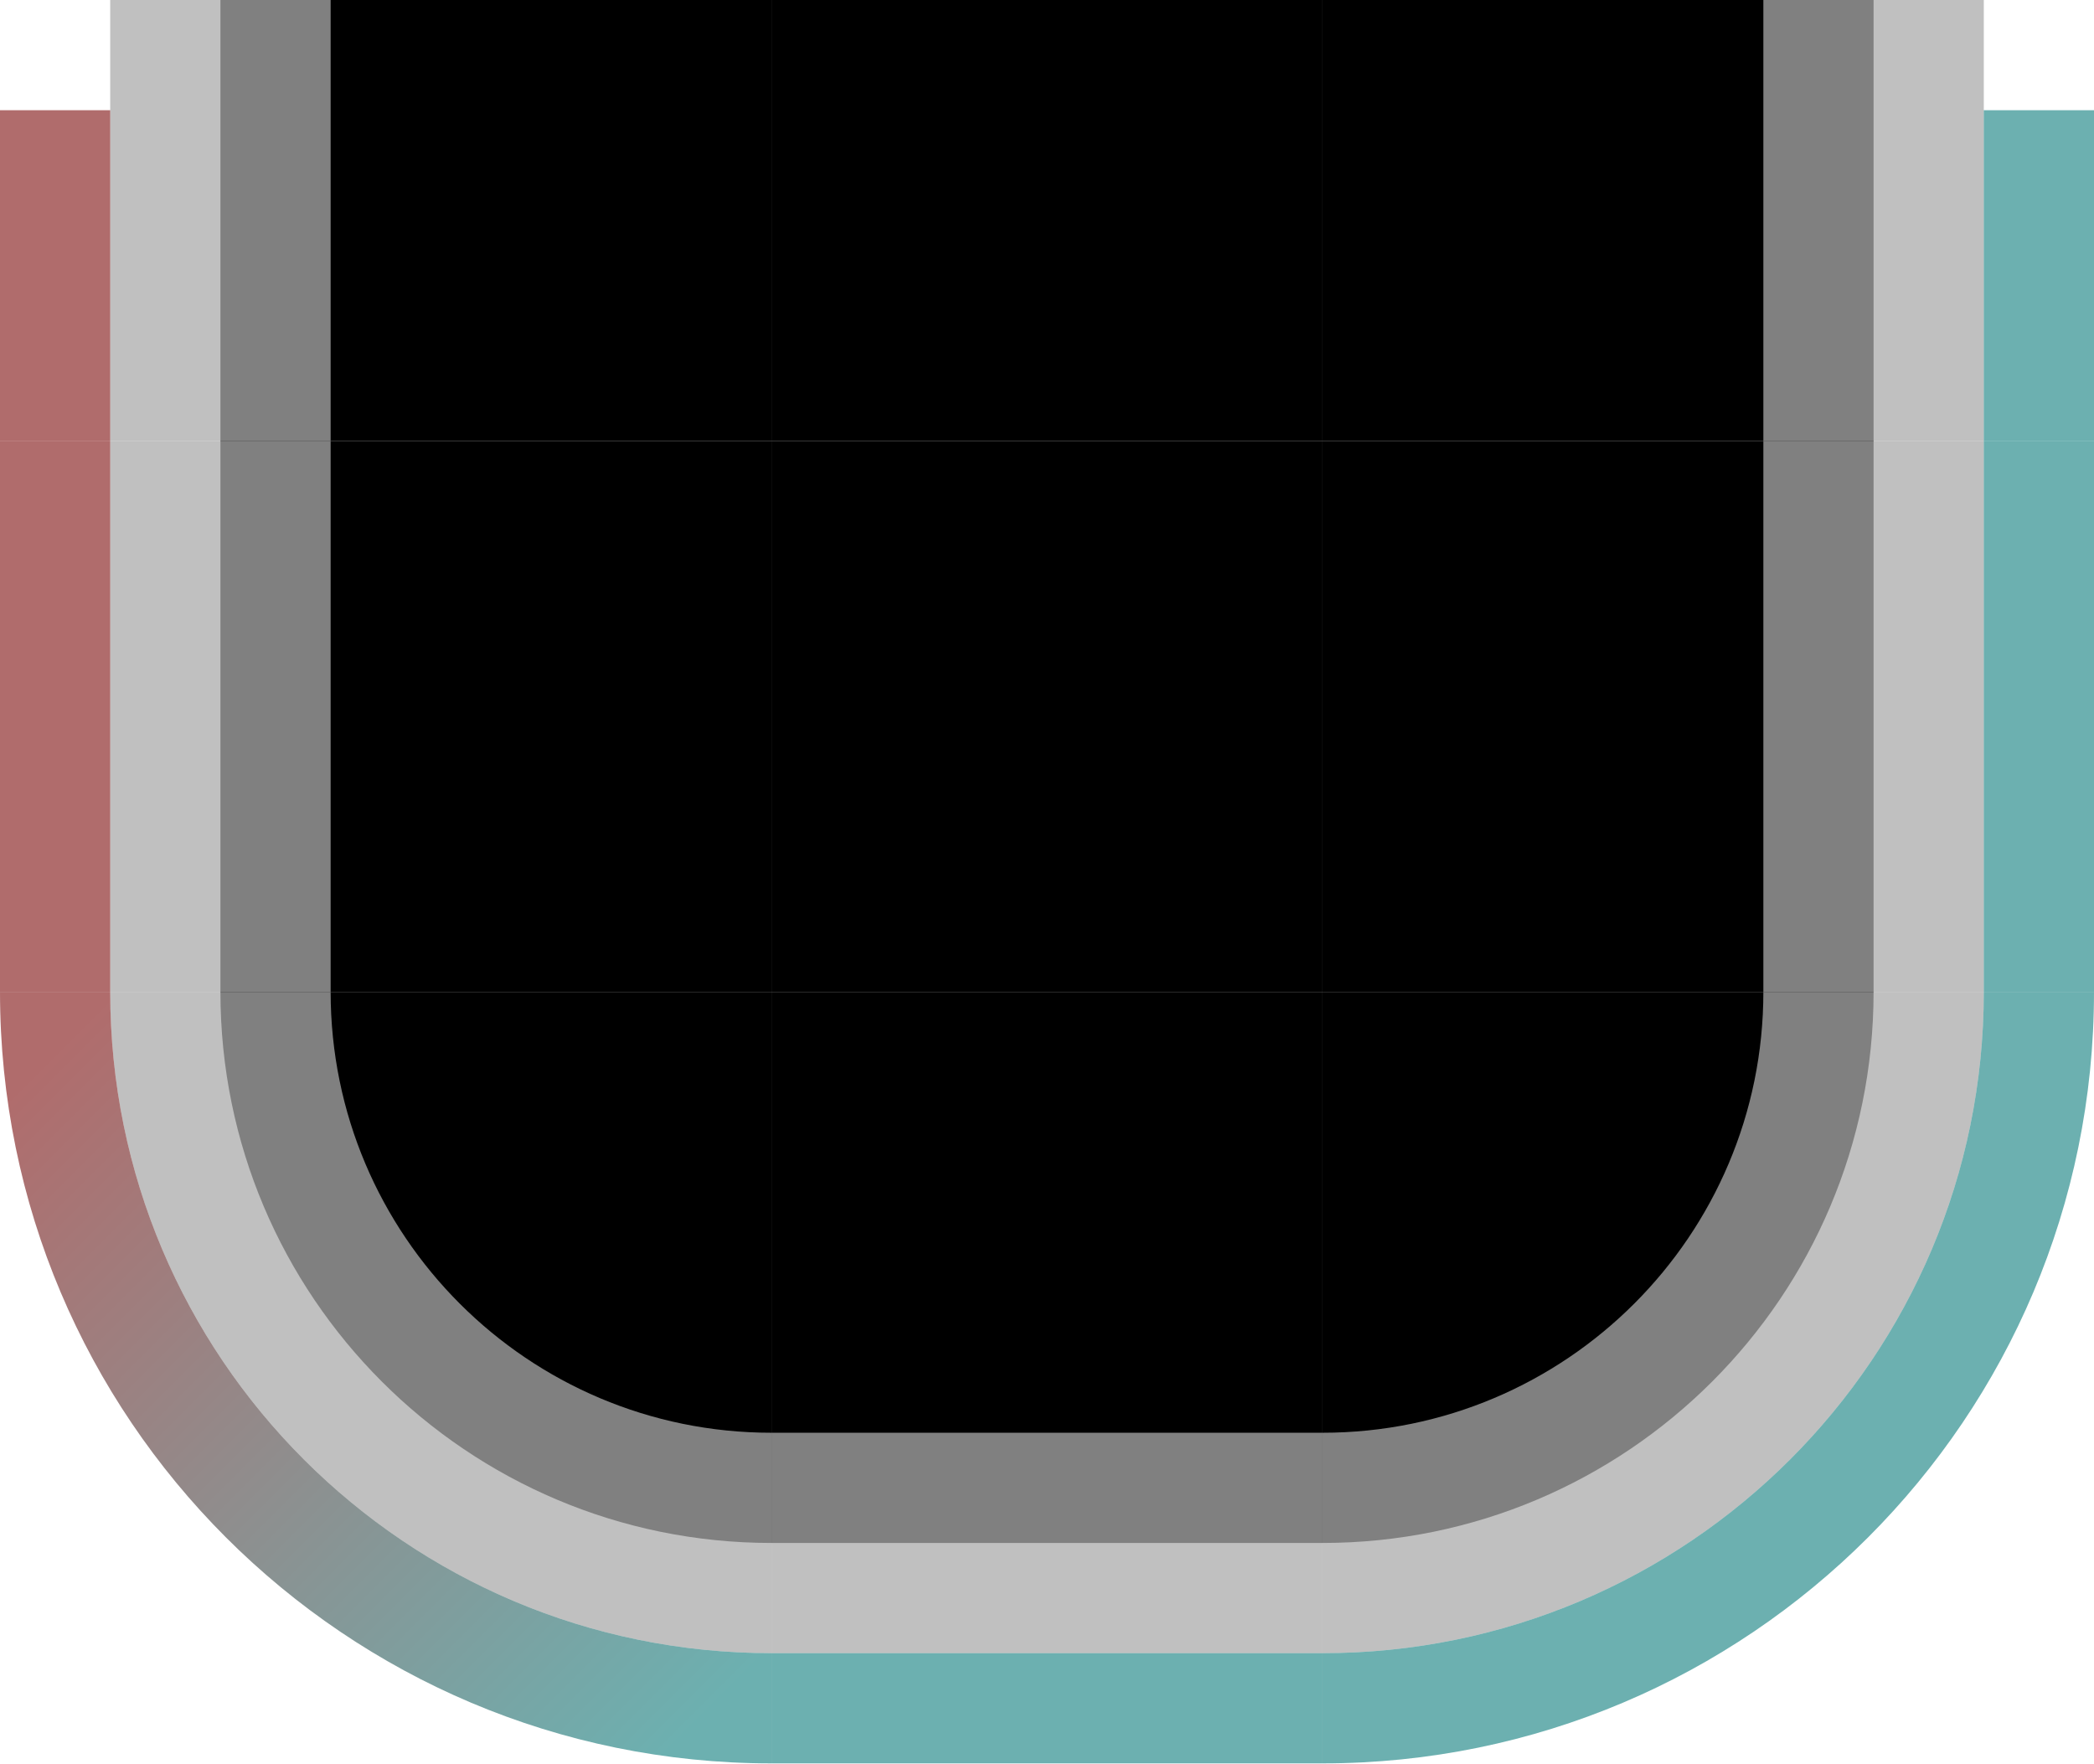
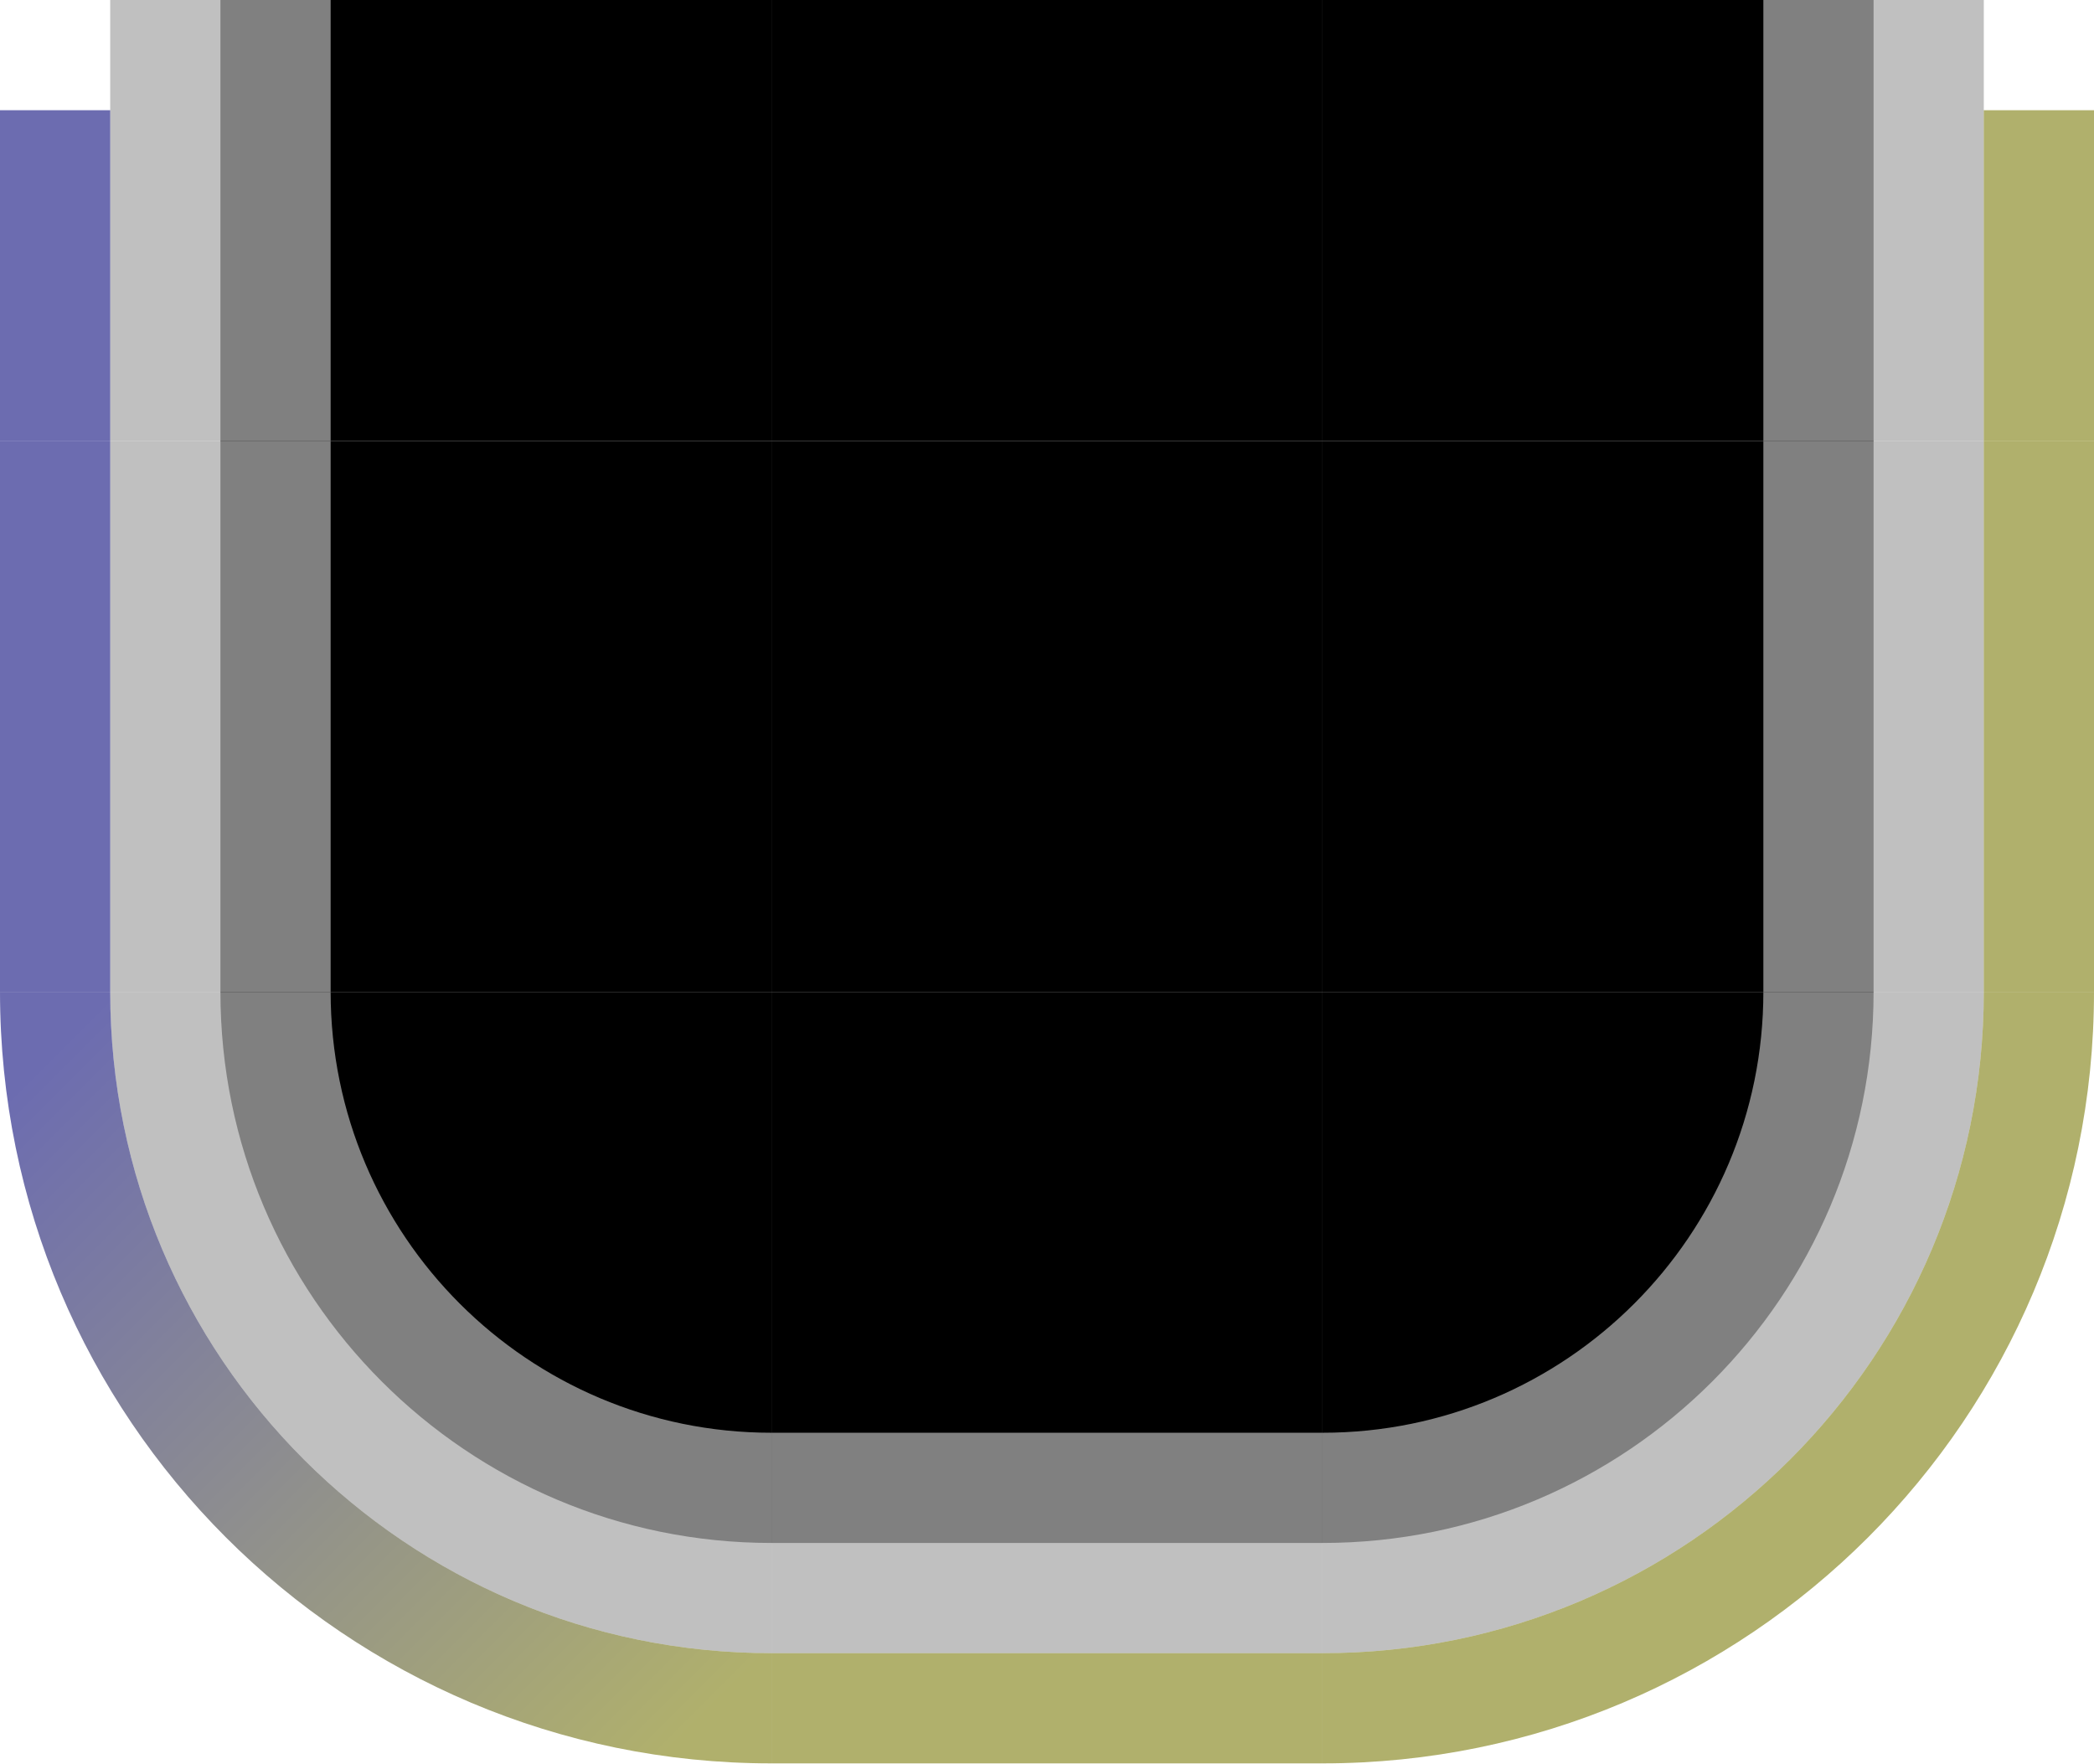
<svg xmlns="http://www.w3.org/2000/svg" xmlns:xlink="http://www.w3.org/1999/xlink" height="16" width="19" id="svg3124" version="1.0">
  <defs id="defs3126">
    <linearGradient id="linearGradient4889">
-       <stop id="stop4885" offset="0" style="stop-color:#007777;stop-opacity:0.575;" />
-       <stop id="stop4887" offset="1" style="stop-color:#770000;stop-opacity:0.575" />
+       <stop id="stop4885" offset="0" style="stop-color:#777700;stop-opacity:0.575;" />
+       <stop id="stop4887" offset="1" style="stop-color:#000077;stop-opacity:0.575" />
    </linearGradient>
    <linearGradient xlink:href="#linearGradient4889" id="linearGradient6949" gradientUnits="userSpaceOnUse" gradientTransform="translate(-5,-22)" x1="11" y1="71" x2="5" y2="65" />
  </defs>
  <g transform="translate(-31,-111)" id="layer1">
    <rect y="115" x="38" height="5" width="5" id="south-normal-center" style="opacity:1;vector-effect:none;fill:#000000;fill-opacity:1;stroke:none;stroke-width:0.783;stroke-linecap:square;stroke-linejoin:miter;stroke-miterlimit:8.3;stroke-dasharray:none;stroke-dashoffset:0;stroke-opacity:1;marker:none" />
    <g transform="translate(32,77)" id="south-normal-bottomleft">
      <path style="opacity:1;vector-effect:none;fill:#000000;fill-opacity:1;stroke:none;stroke-width:0.783;stroke-linecap:square;stroke-linejoin:miter;stroke-miterlimit:8.3;stroke-dasharray:none;stroke-dashoffset:0;stroke-opacity:1;marker:none" d="m 1,43 a 5,5 0 0 0 5,5 v -5 z" id="path4718-3-4" />
      <path style="opacity:1;vector-effect:none;fill:#aaaaaa;fill-opacity:0.75;stroke:none;stroke-width:0.783;stroke-linecap:square;stroke-linejoin:miter;stroke-miterlimit:8.3;stroke-dasharray:none;stroke-dashoffset:0;stroke-opacity:1;marker:none" d="m 0,43 a 6,6 0 0 0 6,6 V 47 A 4,4 0 0 1 2,43 Z" id="path4521-1-92" />
      <path id="path5672-2-74" d="m -1,43 a 7,7 0 0 0 7,7 V 49 A 6,6 0 0 1 0,43 Z" style="opacity:1;vector-effect:none;fill:url(#linearGradient6949);fill-opacity:1;stroke:none;stroke-width:0.783;stroke-linecap:square;stroke-linejoin:miter;stroke-miterlimit:8.3;stroke-dasharray:none;stroke-dashoffset:0;stroke-opacity:1;marker:none" />
    </g>
    <g transform="translate(30,77)" id="south-normal-bottomright">
      <path style="opacity:1;vector-effect:none;fill:#000000;fill-opacity:1;stroke:none;stroke-width:0.783;stroke-linecap:square;stroke-linejoin:miter;stroke-miterlimit:8.3;stroke-dasharray:none;stroke-dashoffset:0;stroke-opacity:1;marker:none" d="m 13,43 v 5 a 5,5 0 0 0 5,-5 z" id="path4718-7-94" />
      <path style="opacity:1;vector-effect:none;fill:#aaaaaa;fill-opacity:0.75;stroke:none;stroke-width:0.783;stroke-linecap:square;stroke-linejoin:miter;stroke-miterlimit:8.3;stroke-dasharray:none;stroke-dashoffset:0;stroke-opacity:1;marker:none" d="m 17,43 a 4,4 0 0 1 -4,4 v 2 a 6,6 0 0 0 6,-6 z" id="path4521-9-5" />
-       <path id="path5672-61-3" d="m 19,43 a 6,6 0 0 1 -6,6 v 1 a 7,7 0 0 0 7,-7 z" style="opacity:1;vector-effect:none;fill:#007777;fill-opacity:0.575;stroke:none;stroke-width:0.783;stroke-linecap:square;stroke-linejoin:miter;stroke-miterlimit:8.3;stroke-dasharray:none;stroke-dashoffset:0;stroke-opacity:1;marker:none" />
+       <path id="path5672-61-3" d="m 19,43 a 6,6 0 0 1 -6,6 v 1 a 7,7 0 0 0 7,-7 z" style="opacity:1;vector-effect:none;fill:#777700;fill-opacity:0.575;stroke:none;stroke-width:0.783;stroke-linecap:square;stroke-linejoin:miter;stroke-miterlimit:8.3;stroke-dasharray:none;stroke-dashoffset:0;stroke-opacity:1;marker:none" />
    </g>
    <g transform="translate(31,77)" id="south-normal-bottom">
      <rect style="opacity:1;vector-effect:none;fill:#000000;fill-opacity:1;stroke:none;stroke-width:0.783;stroke-linecap:square;stroke-linejoin:miter;stroke-miterlimit:8.3;stroke-dasharray:none;stroke-dashoffset:0;stroke-opacity:1;marker:none" id="rect4780-7-5" width="5" height="5" x="7" y="43" />
      <rect style="opacity:1;vector-effect:none;fill:#aaaaaa;fill-opacity:0.75;stroke:none;stroke-width:0.783;stroke-linecap:square;stroke-linejoin:miter;stroke-miterlimit:8.3;stroke-dasharray:none;stroke-dashoffset:0;stroke-opacity:1;marker:none" id="rect4817-3-3" width="5" height="2" x="7" y="47" />
-       <rect style="opacity:1;vector-effect:none;fill:#007777;fill-opacity:0.575;stroke:none;stroke-width:0.783;stroke-linecap:square;stroke-linejoin:miter;stroke-miterlimit:8.3;stroke-dasharray:none;stroke-dashoffset:0;stroke-opacity:1;marker:none" id="rect4851-9-0" width="5" height="1" x="7" y="49" />
+       <rect style="opacity:1;vector-effect:none;fill:#777700;fill-opacity:0.575;stroke:none;stroke-width:0.783;stroke-linecap:square;stroke-linejoin:miter;stroke-miterlimit:8.3;stroke-dasharray:none;stroke-dashoffset:0;stroke-opacity:1;marker:none" id="rect4851-9-0" width="5" height="1" x="7" y="49" />
    </g>
    <g transform="translate(32,78)" id="south-normal-left">
      <rect style="opacity:1;vector-effect:none;fill:#000000;fill-opacity:1;stroke:none;stroke-width:0.783;stroke-linecap:square;stroke-linejoin:miter;stroke-miterlimit:8.3;stroke-dasharray:none;stroke-dashoffset:0;stroke-opacity:1;marker:none" id="rect4780-2-01" width="5" height="5" x="1" y="37" />
      <rect style="opacity:1;vector-effect:none;fill:#aaaaaa;fill-opacity:0.75;stroke:none;stroke-width:0.783;stroke-linecap:square;stroke-linejoin:miter;stroke-miterlimit:8.3;stroke-dasharray:none;stroke-dashoffset:0;stroke-opacity:1;marker:none" id="rect4834-9" width="2" height="5" x="0" y="37" />
-       <rect style="opacity:1;vector-effect:none;fill:#770000;fill-opacity:0.575;stroke:none;stroke-width:0.783;stroke-linecap:square;stroke-linejoin:miter;stroke-miterlimit:8.3;stroke-dasharray:none;stroke-dashoffset:0;stroke-opacity:1;marker:none" id="rect4868-2-0-1" width="1" height="5" x="-1" y="37" />
+       <rect style="opacity:1;vector-effect:none;fill:#000077;fill-opacity:0.575;stroke:none;stroke-width:0.783;stroke-linecap:square;stroke-linejoin:miter;stroke-miterlimit:8.3;stroke-dasharray:none;stroke-dashoffset:0;stroke-opacity:1;marker:none" id="rect4868-2-0-1" width="1" height="5" x="-1" y="37" />
    </g>
    <g transform="translate(30,78)" id="south-normal-right">
      <rect style="opacity:1;vector-effect:none;fill:#000000;fill-opacity:1;stroke:none;stroke-width:0.783;stroke-linecap:square;stroke-linejoin:miter;stroke-miterlimit:8.3;stroke-dasharray:none;stroke-dashoffset:0;stroke-opacity:1;marker:none" id="rect4780-9-73" width="5" height="5" x="13" y="37" />
      <rect style="opacity:1;vector-effect:none;fill:#aaaaaa;fill-opacity:0.75;stroke:none;stroke-width:0.783;stroke-linecap:square;stroke-linejoin:miter;stroke-miterlimit:8.3;stroke-dasharray:none;stroke-dashoffset:0;stroke-opacity:1;marker:none" id="rect4834-6-11" width="2" height="5" x="17" y="37" />
-       <rect style="opacity:1;vector-effect:none;fill:#007777;fill-opacity:0.575;stroke:none;stroke-width:0.783;stroke-linecap:square;stroke-linejoin:miter;stroke-miterlimit:8.3;stroke-dasharray:none;stroke-dashoffset:0;stroke-opacity:1;marker:none" id="rect4868-27-0" width="1" height="5" x="19" y="37" />
+       <rect style="opacity:1;vector-effect:none;fill:#777700;fill-opacity:0.575;stroke:none;stroke-width:0.783;stroke-linecap:square;stroke-linejoin:miter;stroke-miterlimit:8.3;stroke-dasharray:none;stroke-dashoffset:0;stroke-opacity:1;marker:none" id="rect4868-27-0" width="1" height="5" x="19" y="37" />
    </g>
    <rect y="111" x="38" height="4" width="5" id="south-normal-top" style="opacity:1;vector-effect:none;fill:#000000;fill-opacity:1;stroke:none;stroke-width:0.7;stroke-linecap:square;stroke-linejoin:miter;stroke-miterlimit:8.3;stroke-dasharray:none;stroke-dashoffset:0;stroke-opacity:1;marker:none" />
    <g transform="matrix(1,0,0,0.8,32,81.4)" id="south-normal-topleft">
      <rect style="opacity:1;vector-effect:none;fill:#000000;fill-opacity:1;stroke:none;stroke-width:0.783;stroke-linecap:square;stroke-linejoin:miter;stroke-miterlimit:8.3;stroke-dasharray:none;stroke-dashoffset:0;stroke-opacity:1;marker:none" id="rect4780-2-9-8-3" width="5" height="5" x="1" y="37" />
      <rect style="opacity:1;vector-effect:none;fill:#aaaaaa;fill-opacity:0.75;stroke:none;stroke-width:0.783;stroke-linecap:square;stroke-linejoin:miter;stroke-miterlimit:8.3;stroke-dasharray:none;stroke-dashoffset:0;stroke-opacity:1;marker:none" id="rect4834-22-8-3" width="2" height="5" x="0" y="37" />
-       <rect style="opacity:1;vector-effect:none;fill:#770000;fill-opacity:0.575;stroke:none;stroke-width:0.678;stroke-linecap:square;stroke-linejoin:miter;stroke-miterlimit:8.3;stroke-dasharray:none;stroke-dashoffset:0;stroke-opacity:1;marker:none" id="rect4868-2-0-77-0-9" width="1" height="3.75" x="-1" y="38.25" />
+       <rect style="opacity:1;vector-effect:none;fill:#000077;fill-opacity:0.575;stroke:none;stroke-width:0.678;stroke-linecap:square;stroke-linejoin:miter;stroke-miterlimit:8.3;stroke-dasharray:none;stroke-dashoffset:0;stroke-opacity:1;marker:none" id="rect4868-2-0-77-0-9" width="1" height="3.75" x="-1" y="38.25" />
    </g>
    <g transform="matrix(1,0,0,0.8,30,81.4)" id="south-normal-topright">
      <rect style="opacity:1;vector-effect:none;fill:#000000;fill-opacity:1;stroke:none;stroke-width:0.783;stroke-linecap:square;stroke-linejoin:miter;stroke-miterlimit:8.3;stroke-dasharray:none;stroke-dashoffset:0;stroke-opacity:1;marker:none" id="rect4780-9-48-2-4" width="5" height="5" x="13" y="37" />
      <rect style="opacity:1;vector-effect:none;fill:#aaaaaa;fill-opacity:0.75;stroke:none;stroke-width:0.783;stroke-linecap:square;stroke-linejoin:miter;stroke-miterlimit:8.3;stroke-dasharray:none;stroke-dashoffset:0;stroke-opacity:1;marker:none" id="rect4834-6-12-7-8" width="2" height="5" x="17" y="37" />
-       <rect style="opacity:1;vector-effect:none;fill:#007777;fill-opacity:0.575;stroke:none;stroke-width:0.678;stroke-linecap:square;stroke-linejoin:miter;stroke-miterlimit:8.3;stroke-dasharray:none;stroke-dashoffset:0;stroke-opacity:1;marker:none" id="rect4868-27-9-1-1" width="1" height="3.75" x="19" y="38.25" />
+       <rect style="opacity:1;vector-effect:none;fill:#777700;fill-opacity:0.575;stroke:none;stroke-width:0.678;stroke-linecap:square;stroke-linejoin:miter;stroke-miterlimit:8.3;stroke-dasharray:none;stroke-dashoffset:0;stroke-opacity:1;marker:none" id="rect4868-27-9-1-1" width="1" height="3.75" x="19" y="38.25" />
    </g>
  </g>
</svg>
